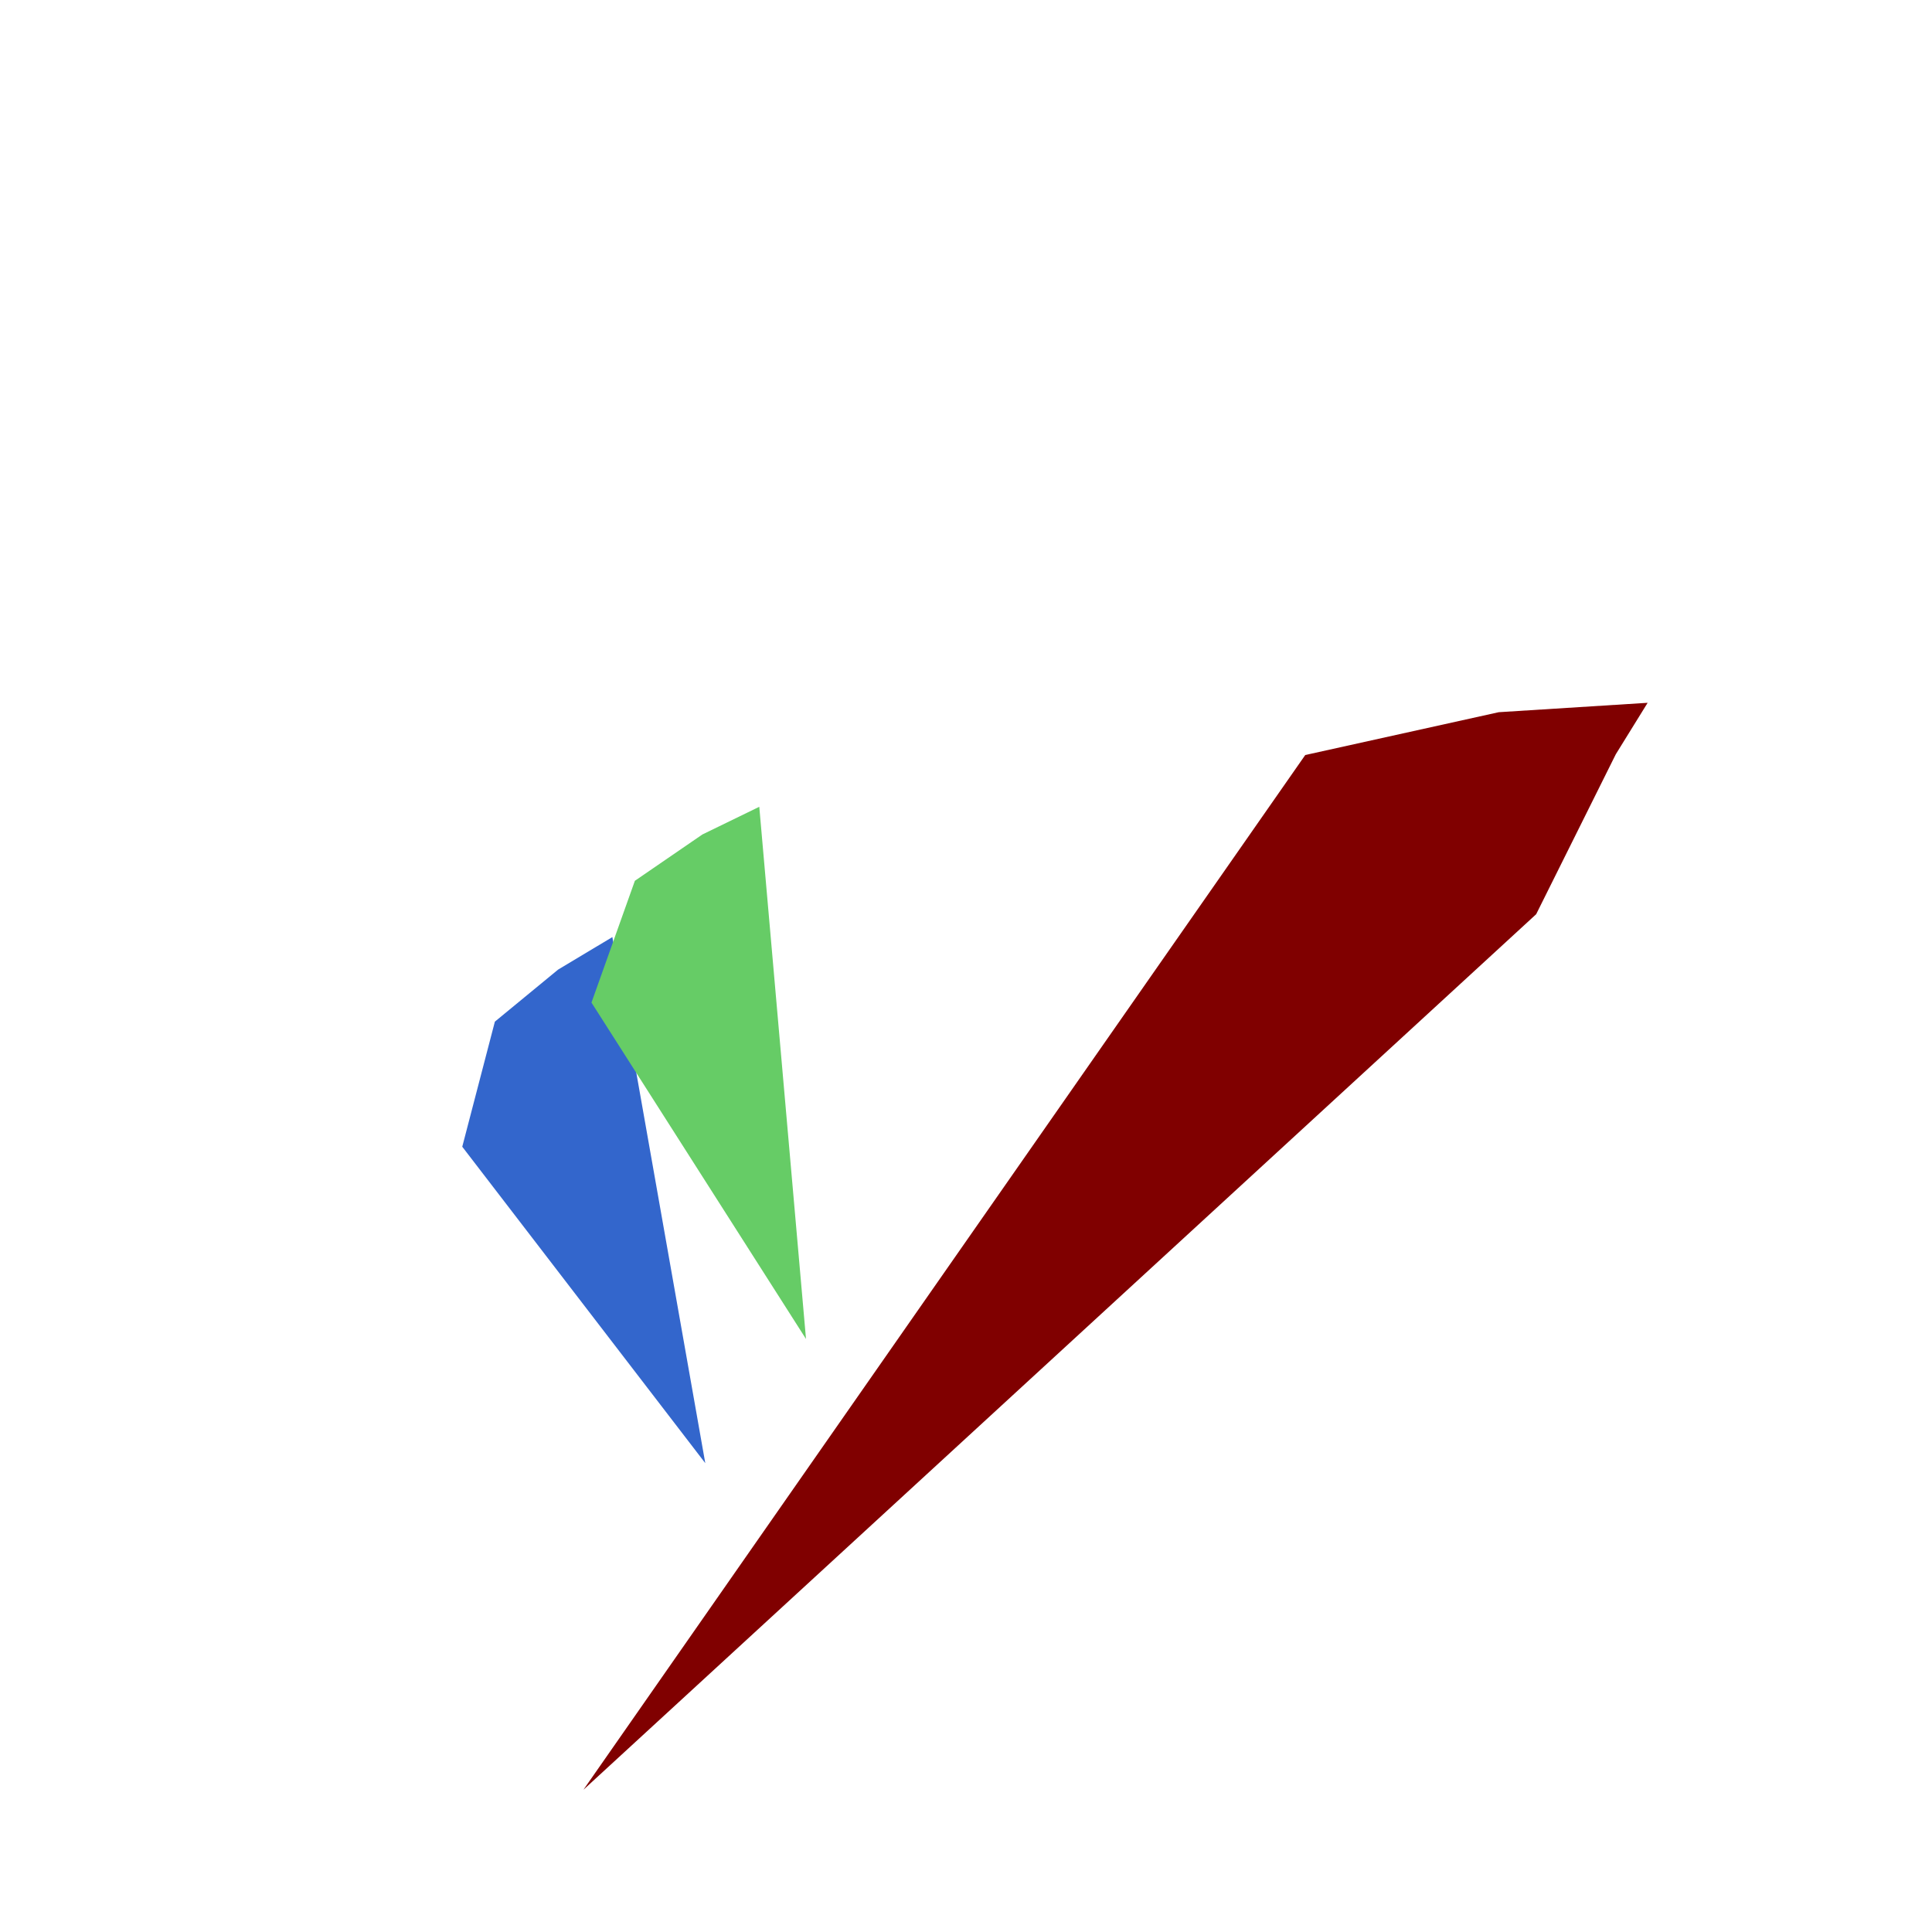
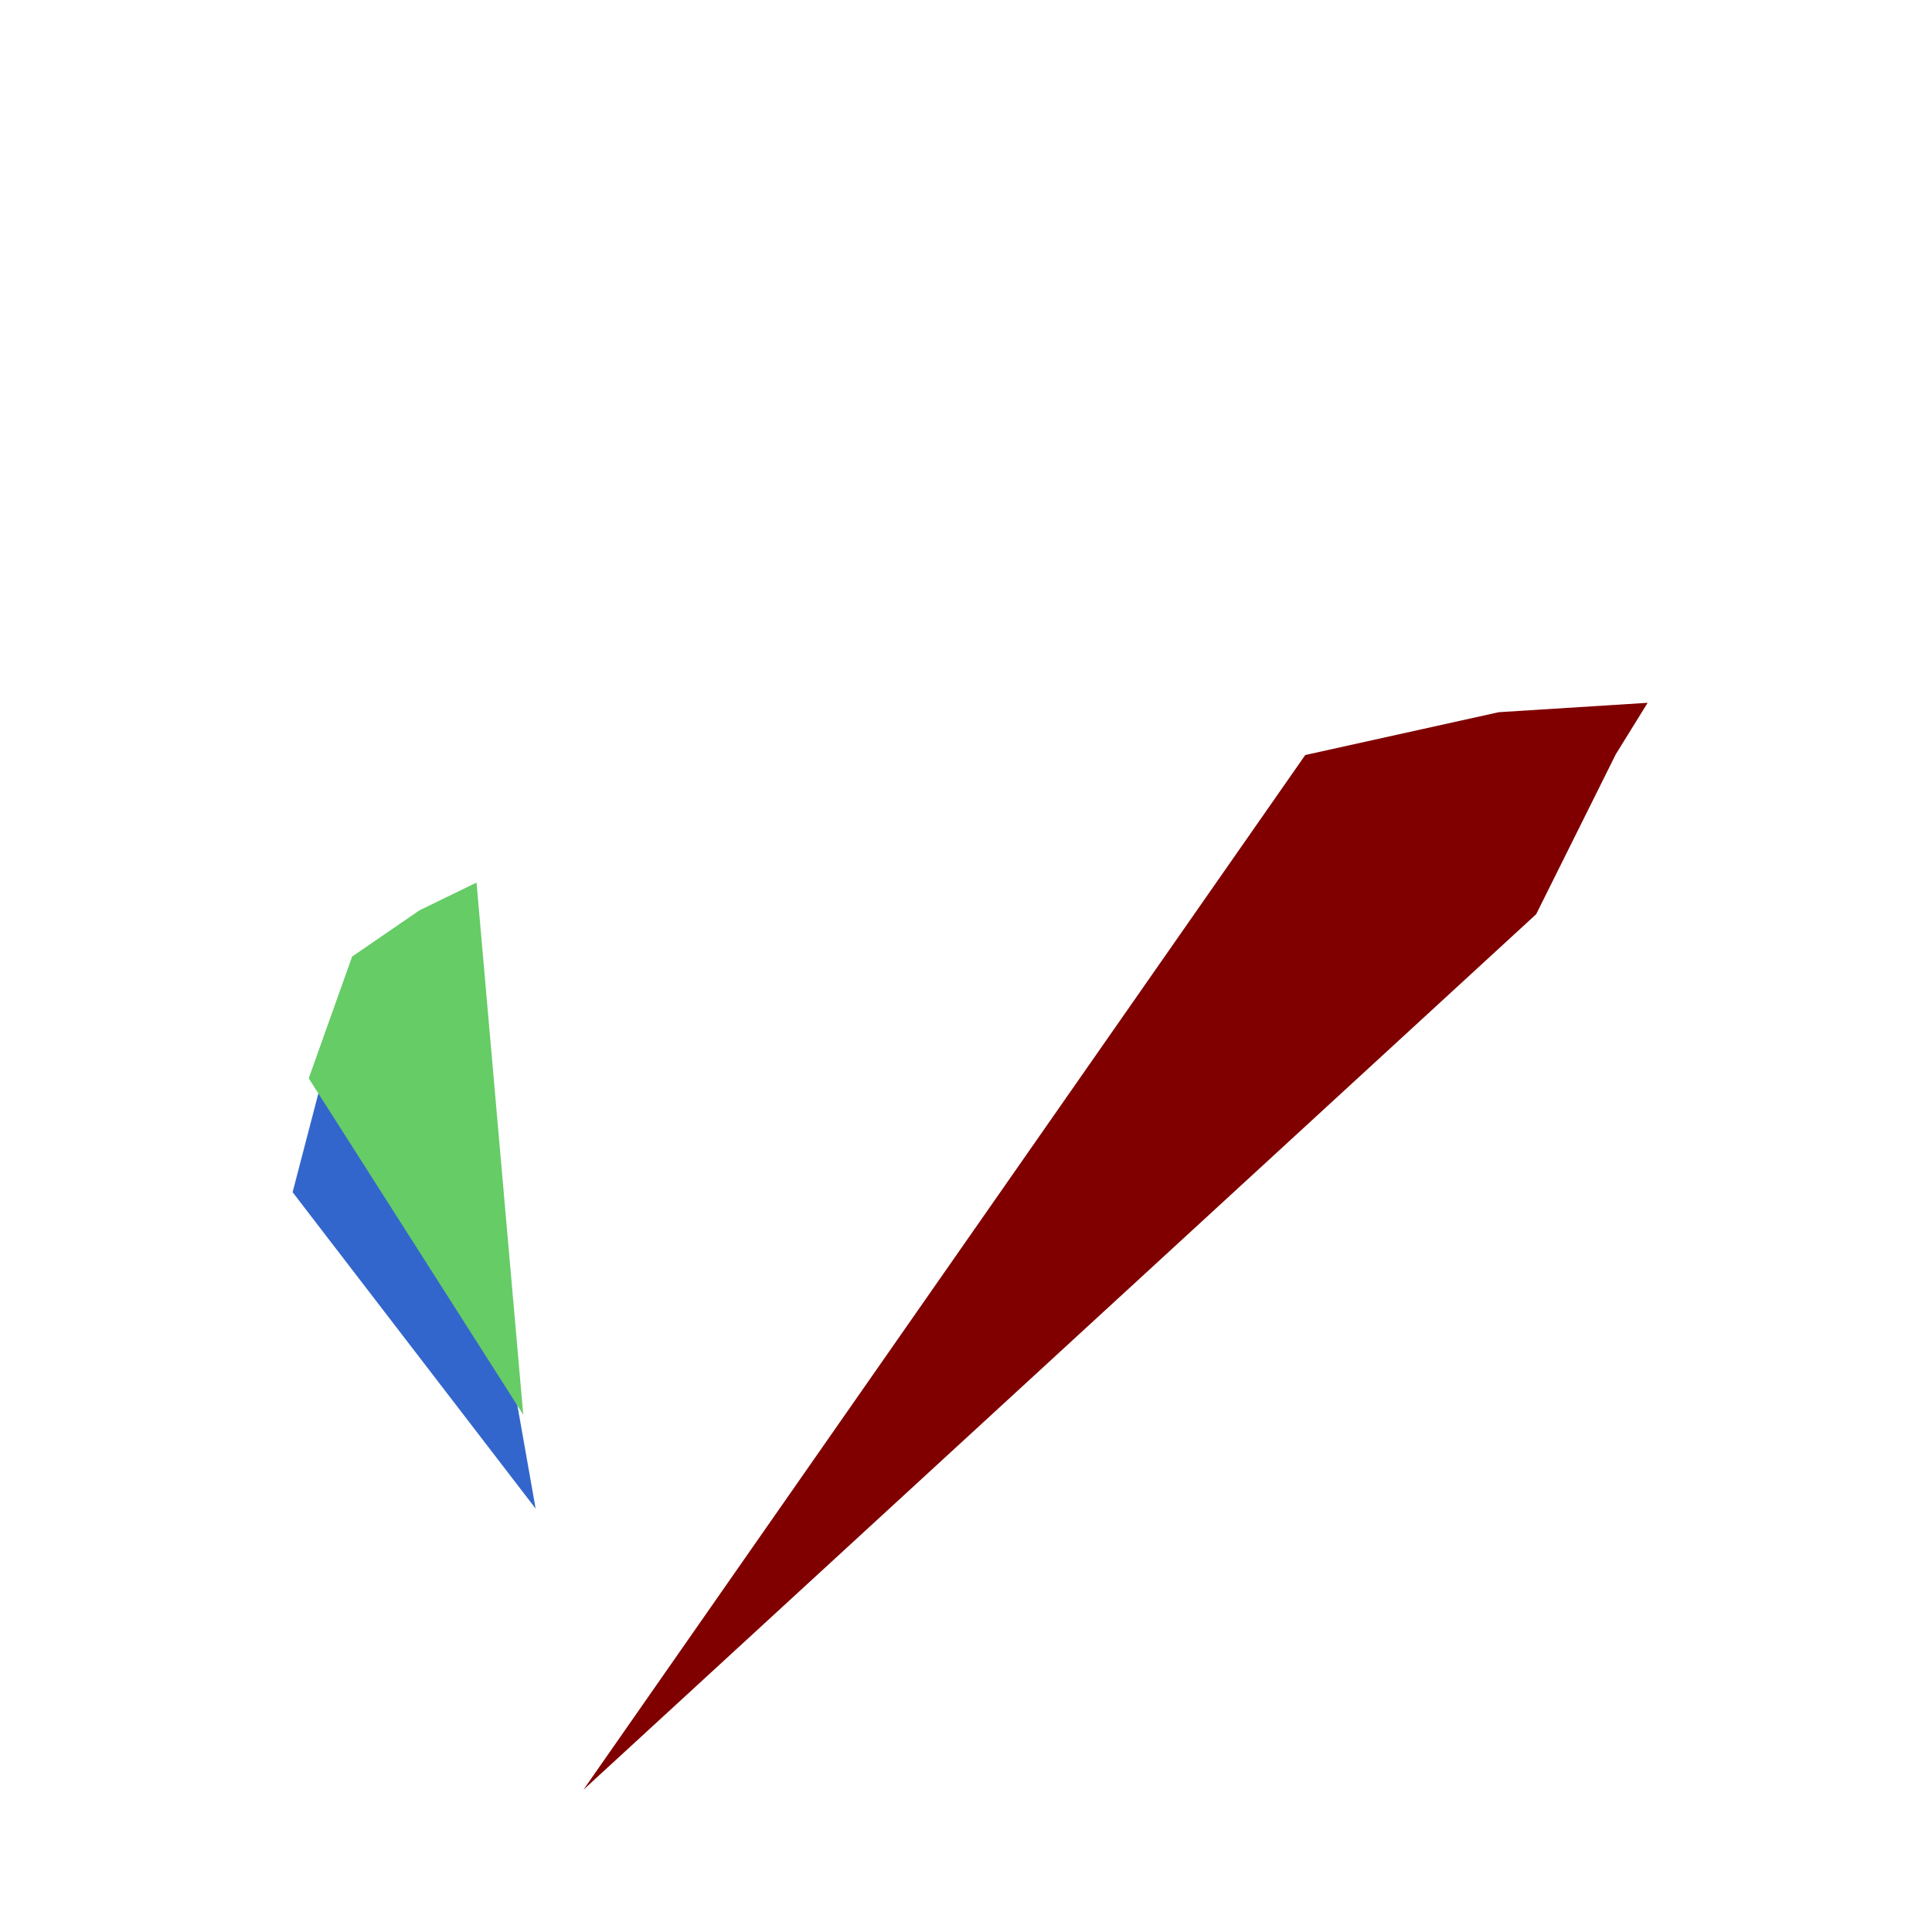
<svg xmlns="http://www.w3.org/2000/svg" width="300" height="300" viewBox="243 73 132 74" preserveAspectRatio="xMidYMid meet">
  <g transform="rotate(165 309 115)" fill="none" fill-rule="evenodd">
-     <g transform="         translate(294.533 145.992)         translate(36 -18)         rotate(-45)         scale(0.35)         translate(-294.533 -145.992)       ">
+     <g transform="         translate(294.533 145.992)         translate(48 -18)         rotate(-45)         scale(0.35)         translate(-294.533 -145.992)       ">
      <path fill="#3366CC" d="M294.533 145.992l10.8 6 14.962 5.608 24.332-6.696 29.773-71.97z" />
    </g>
    <g transform="         translate(243.067 123.146)         translate(15 2)         rotate(-12)         scale(0.75)         translate(-243.067 -123.146)       ">
      <path fill="maroon" d="M243.067 123.146l4.708-2.857 13.083-9.693L374.4 78.933l-101.383 54.134-17.475-4.526z" />
    </g>
-     <g transform="         translate(294.533 145.992)         translate(24 -12)         rotate(-40)         scale(0.35)         translate(-294.533 -145.992)       ">
+     <g transform="         translate(294.533 145.992)         translate(44 -12)         rotate(-40)         scale(0.35)         translate(-294.533 -145.992)       ">
      <path fill="#66CC66" d="M294.533 145.992l10.8 6 14.962 5.608 24.332-6.696 29.773-71.97z" />
    </g>
  </g>
</svg>
